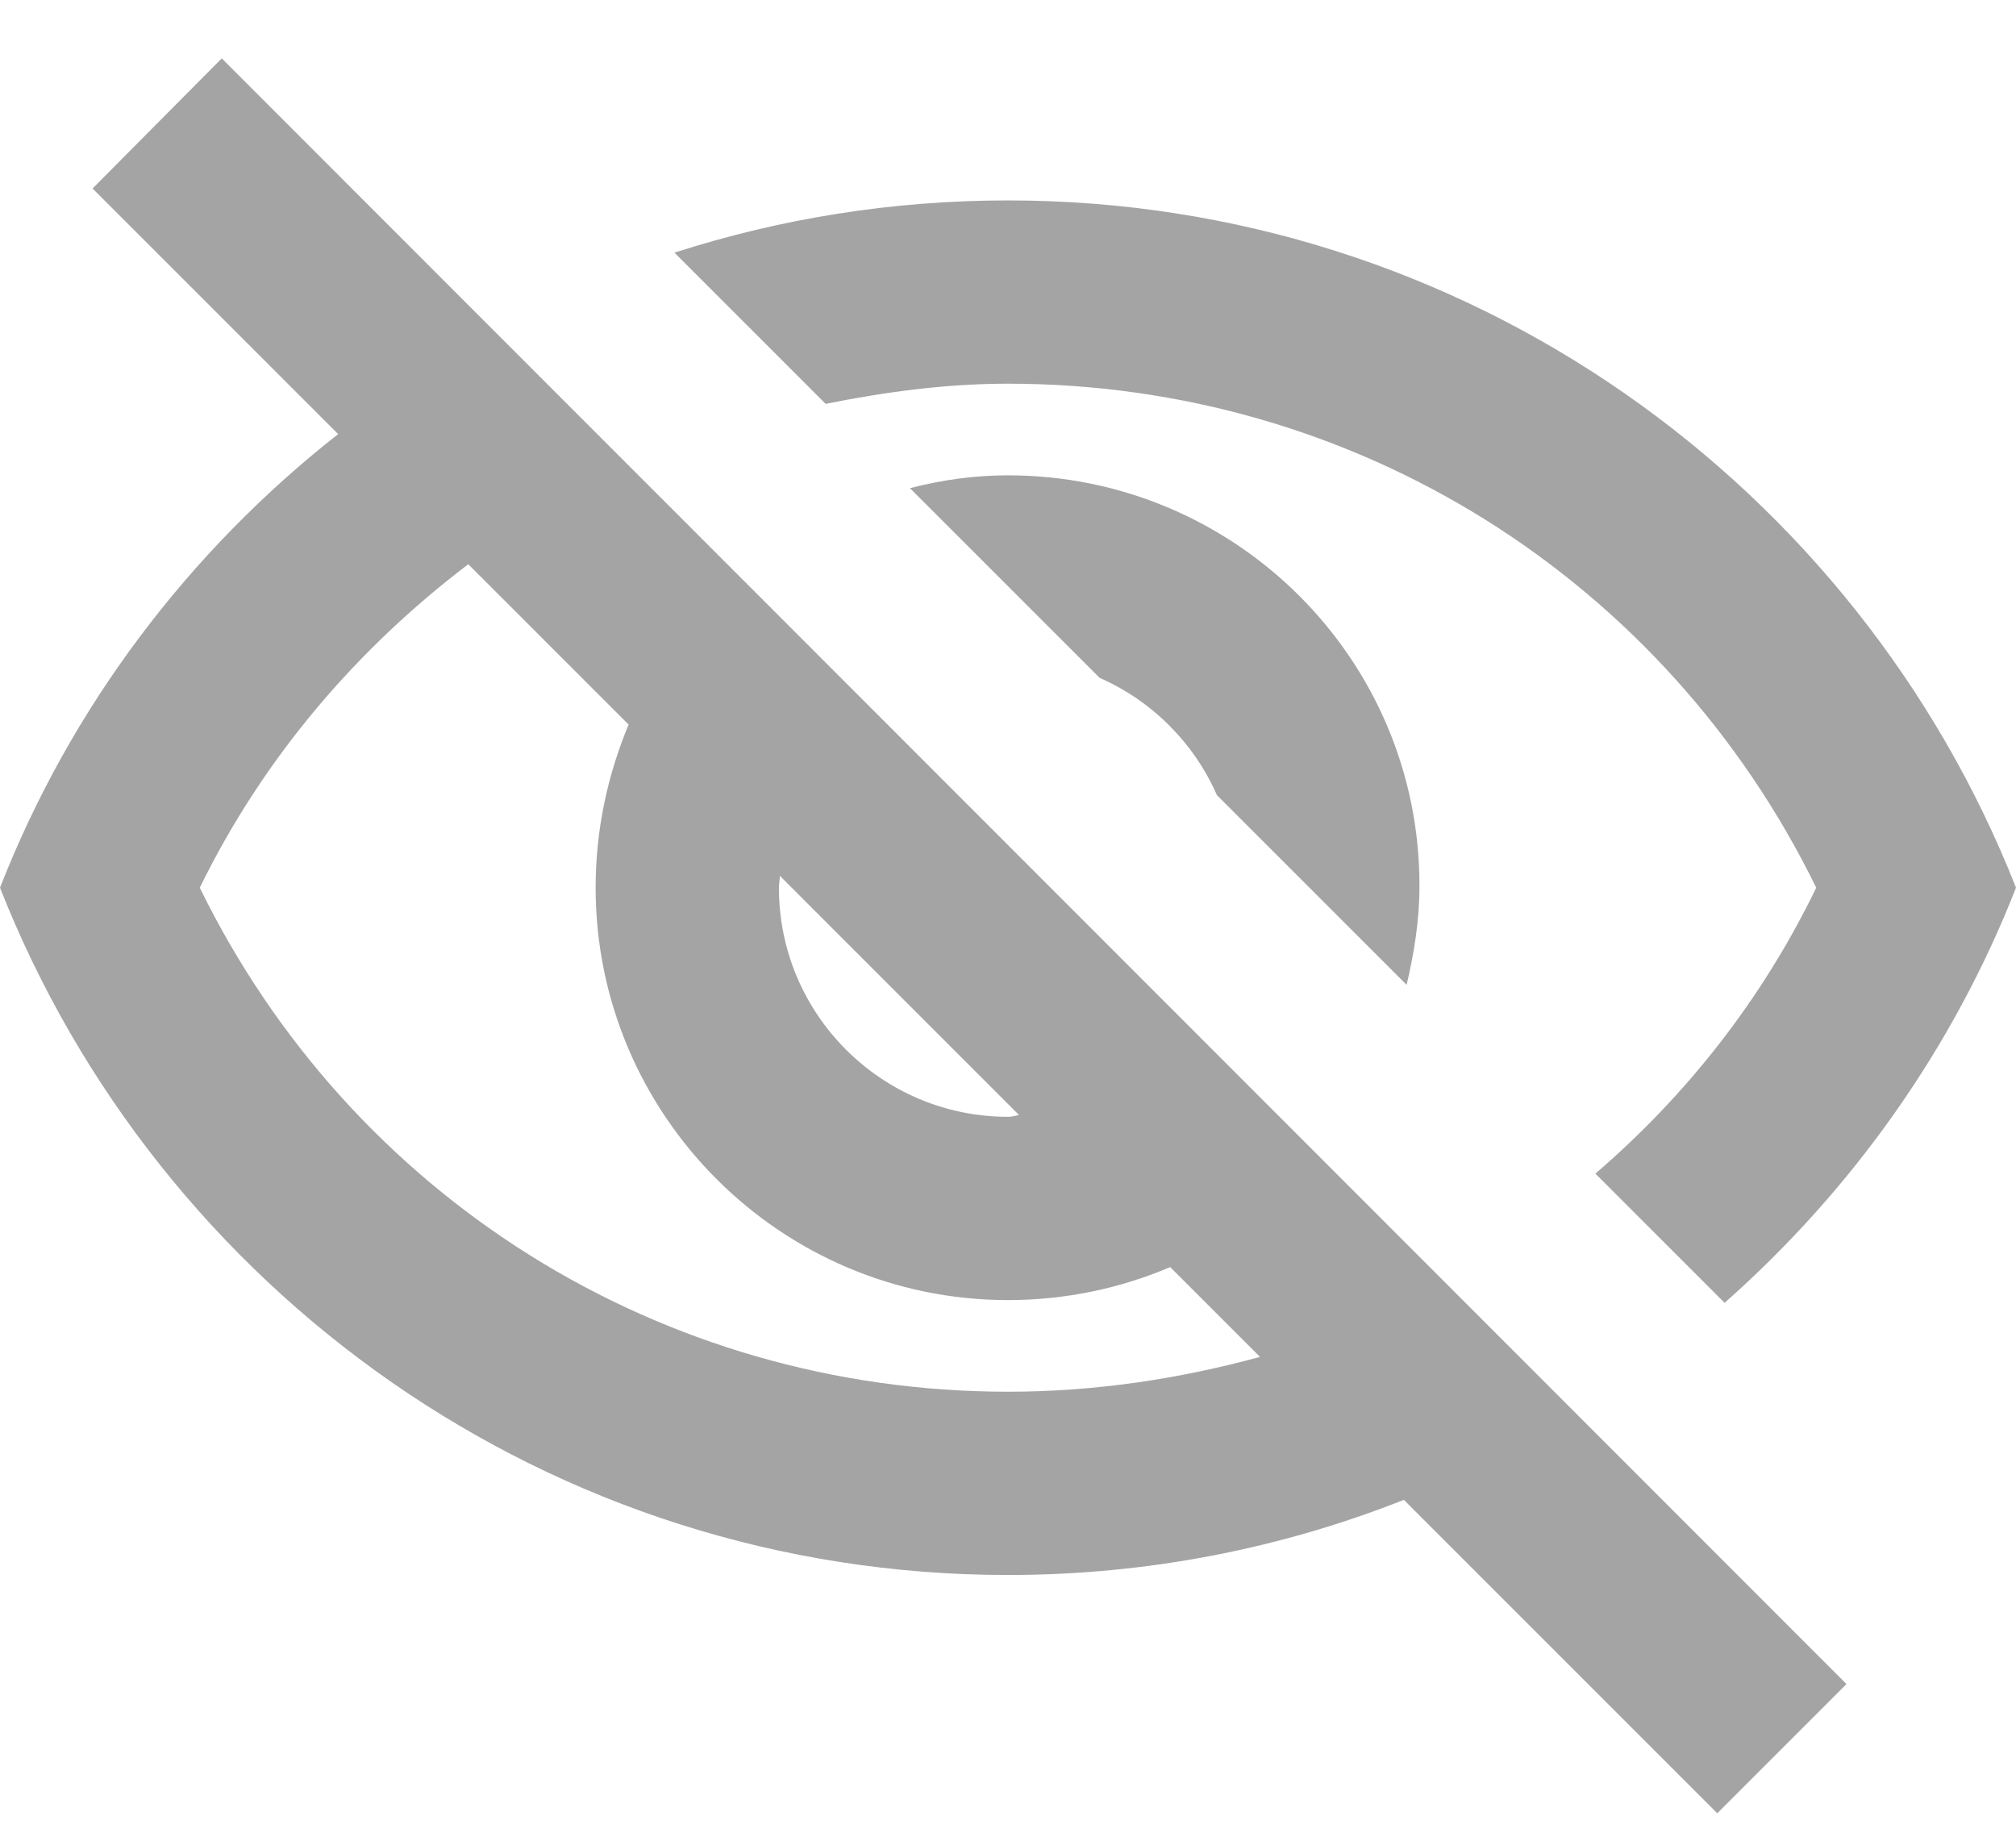
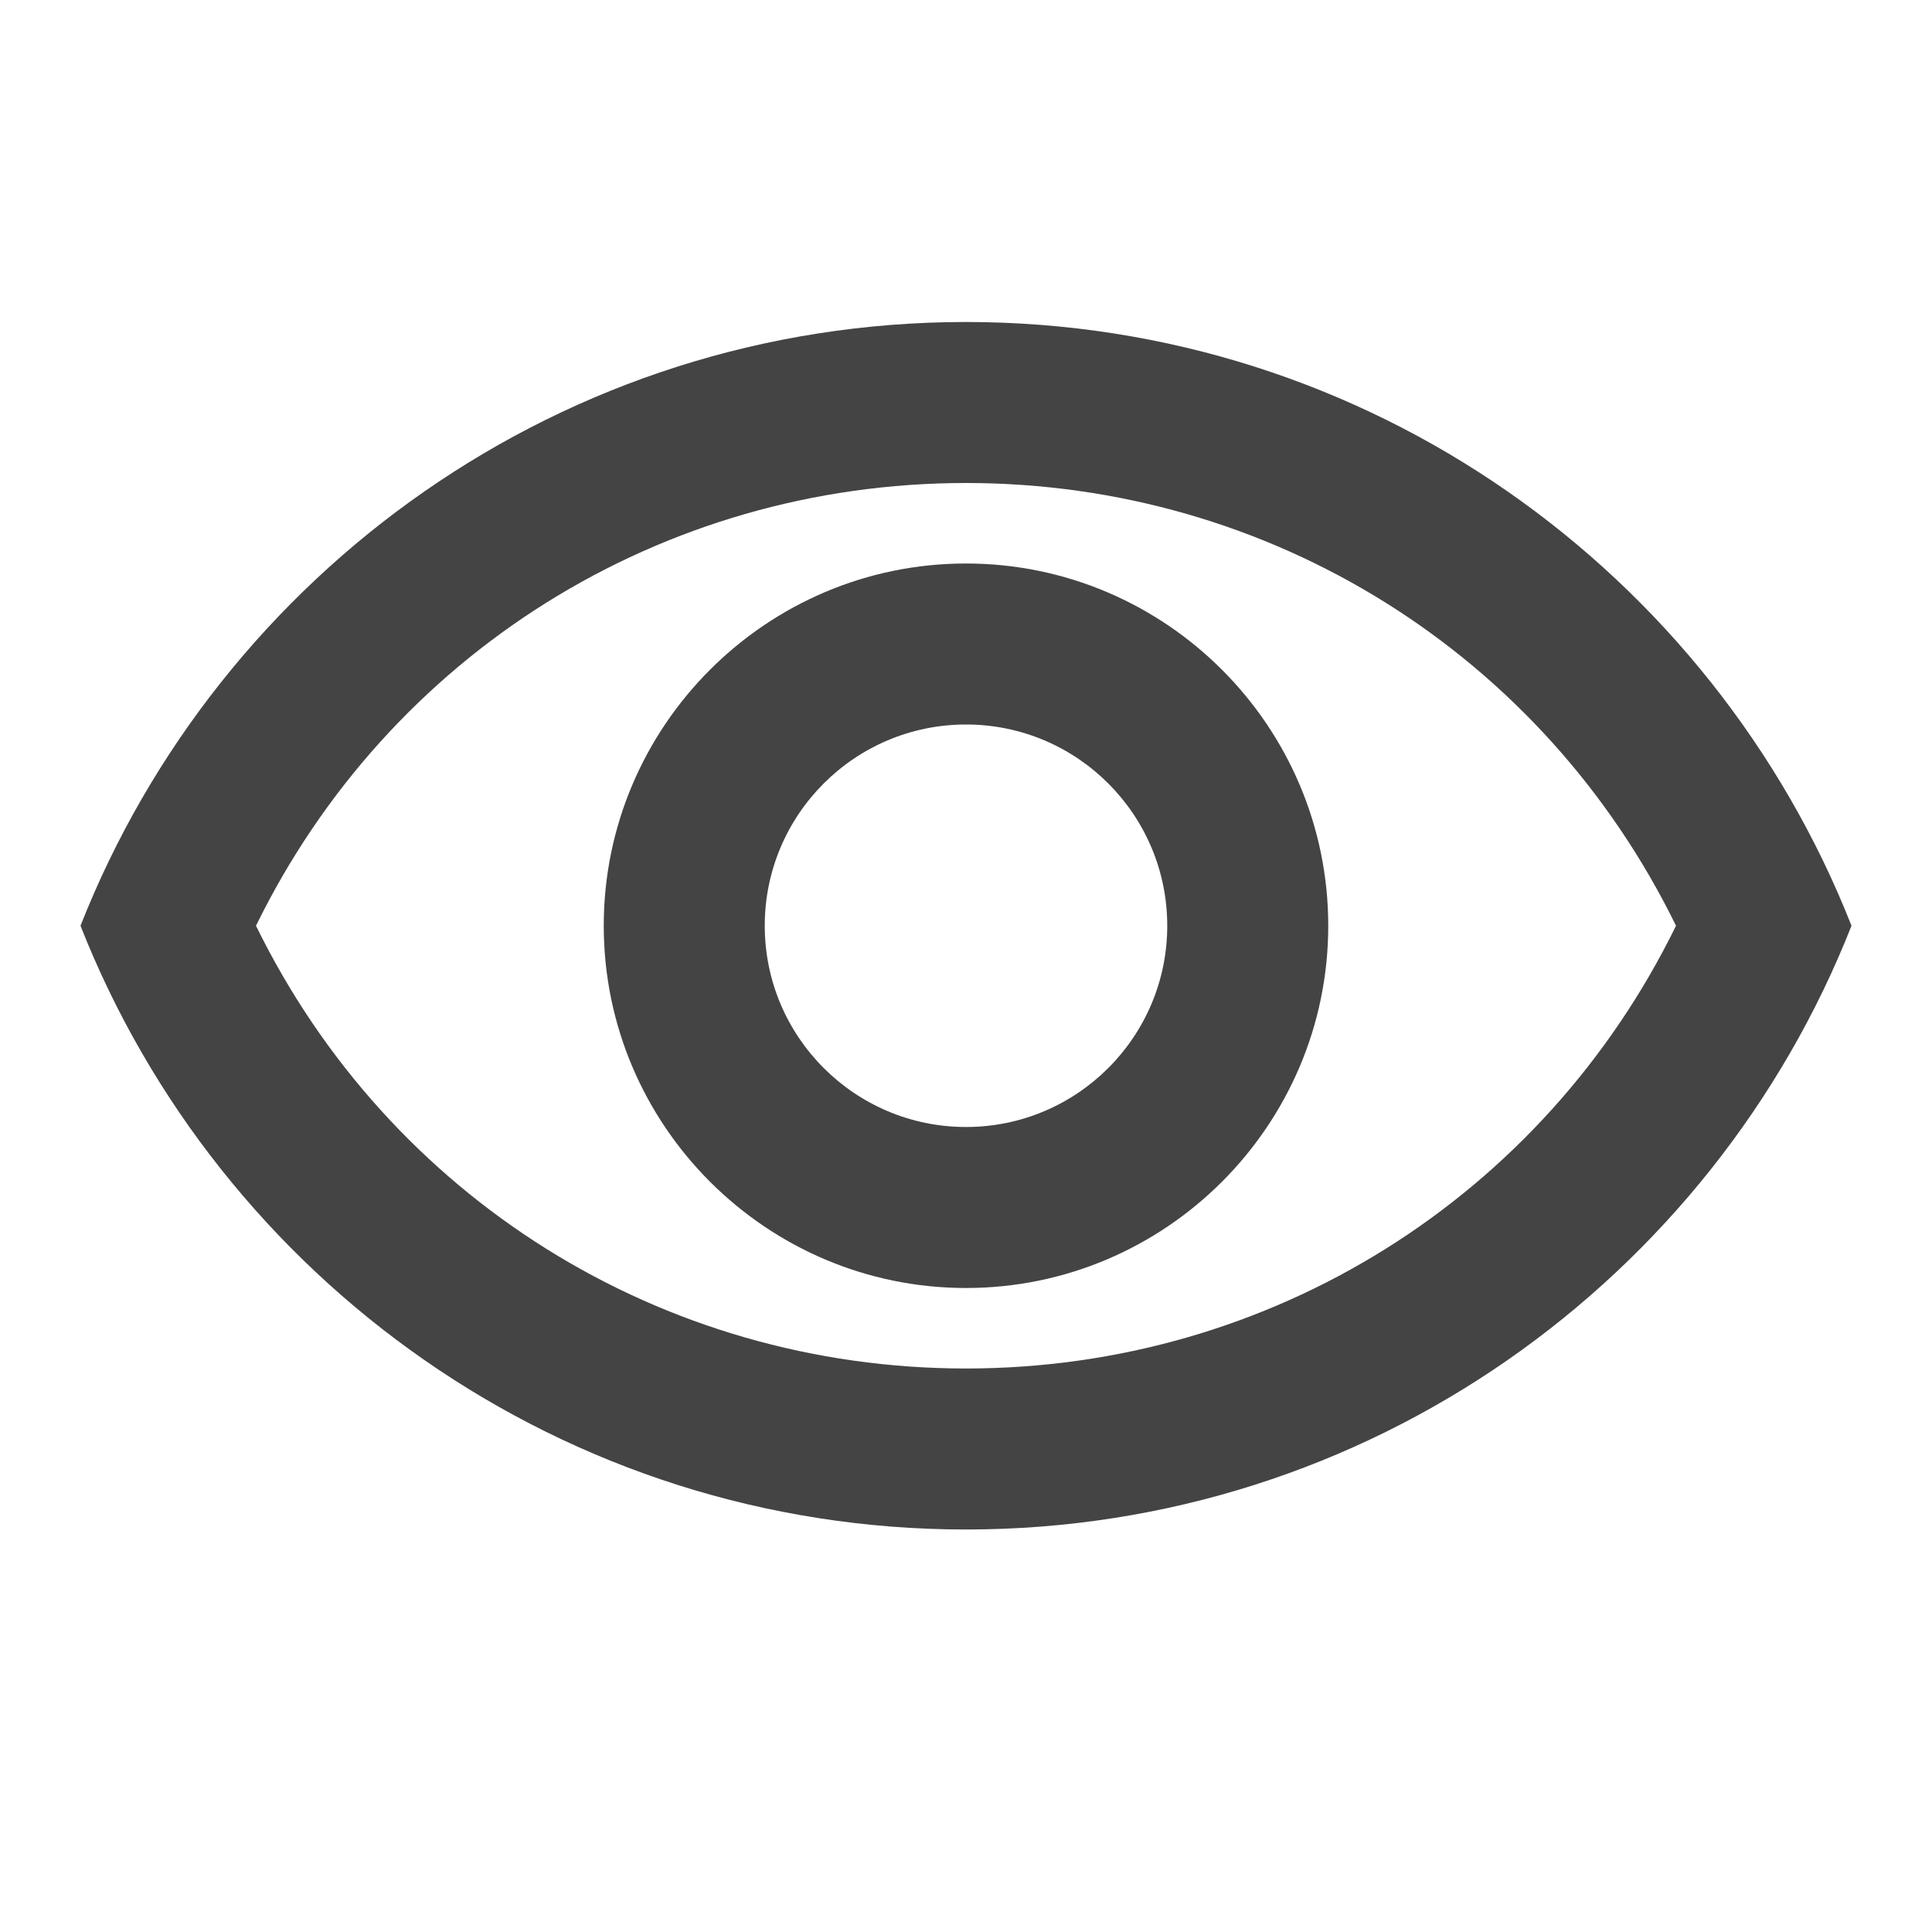
- <svg xmlns="http://www.w3.org/2000/svg" width="22" height="20" viewBox="0 0 22 20" fill="none">
-   <path d="M11 4.187C14.79 4.187 18.17 6.317 19.82 9.687C19.23 10.907 18.4 11.957 17.41 12.807L18.82 14.217C20.21 12.987 21.31 11.447 22 9.687C20.27 5.297 16 2.187 11 2.187C9.73 2.187 8.51 2.387 7.36 2.757L9.01 4.407C9.66 4.277 10.32 4.187 11 4.187ZM9.93 5.327L12 7.397C12.57 7.647 13.03 8.107 13.28 8.677L15.35 10.747C15.43 10.407 15.49 10.047 15.49 9.677C15.5 7.197 13.48 5.187 11 5.187C10.63 5.187 10.28 5.237 9.93 5.327ZM1.01 2.057L3.69 4.737C2.06 6.017 0.77 7.717 0 9.687C1.73 14.077 6 17.187 11 17.187C12.52 17.187 13.98 16.897 15.32 16.367L18.74 19.787L20.15 18.377L2.42 0.637L1.01 2.057ZM8.51 9.557L11.12 12.167C11.08 12.177 11.04 12.187 11 12.187C9.62 12.187 8.5 11.067 8.5 9.687C8.5 9.637 8.51 9.607 8.51 9.557ZM5.11 6.157L6.86 7.907C6.63 8.457 6.5 9.057 6.5 9.687C6.5 12.167 8.52 14.187 11 14.187C11.63 14.187 12.23 14.057 12.77 13.827L13.75 14.807C12.87 15.047 11.95 15.187 11 15.187C7.21 15.187 3.83 13.057 2.18 9.687C2.88 8.257 3.9 7.077 5.11 6.157Z" fill="#A4A4A4" />
+ <svg xmlns="http://www.w3.org/2000/svg" width="24" height="24" viewBox="0 0 24 24" fill="none">
+   <path d="M12 6C15.79 6 19.17 8.13 20.82 11.5C19.17 14.87 15.79 17 12 17C8.21 17 4.83 14.87 3.18 11.5C4.83 8.13 8.21 6 12 6ZM12 4C7 4 2.73 7.11 1 11.5C2.73 15.89 7 19 12 19C17 19 21.27 15.89 23 11.5C21.27 7.11 17 4 12 4ZM12 9C13.38 9 14.5 10.12 14.5 11.5C14.5 12.88 13.38 14 12 14C10.62 14 9.5 12.88 9.5 11.5C9.5 10.12 10.62 9 12 9ZM12 7C9.52 7 7.5 9.02 7.5 11.5C7.5 13.98 9.52 16 12 16C14.48 16 16.5 13.98 16.5 11.5C16.5 9.02 14.48 7 12 7Z" fill="#444444" />
</svg>
